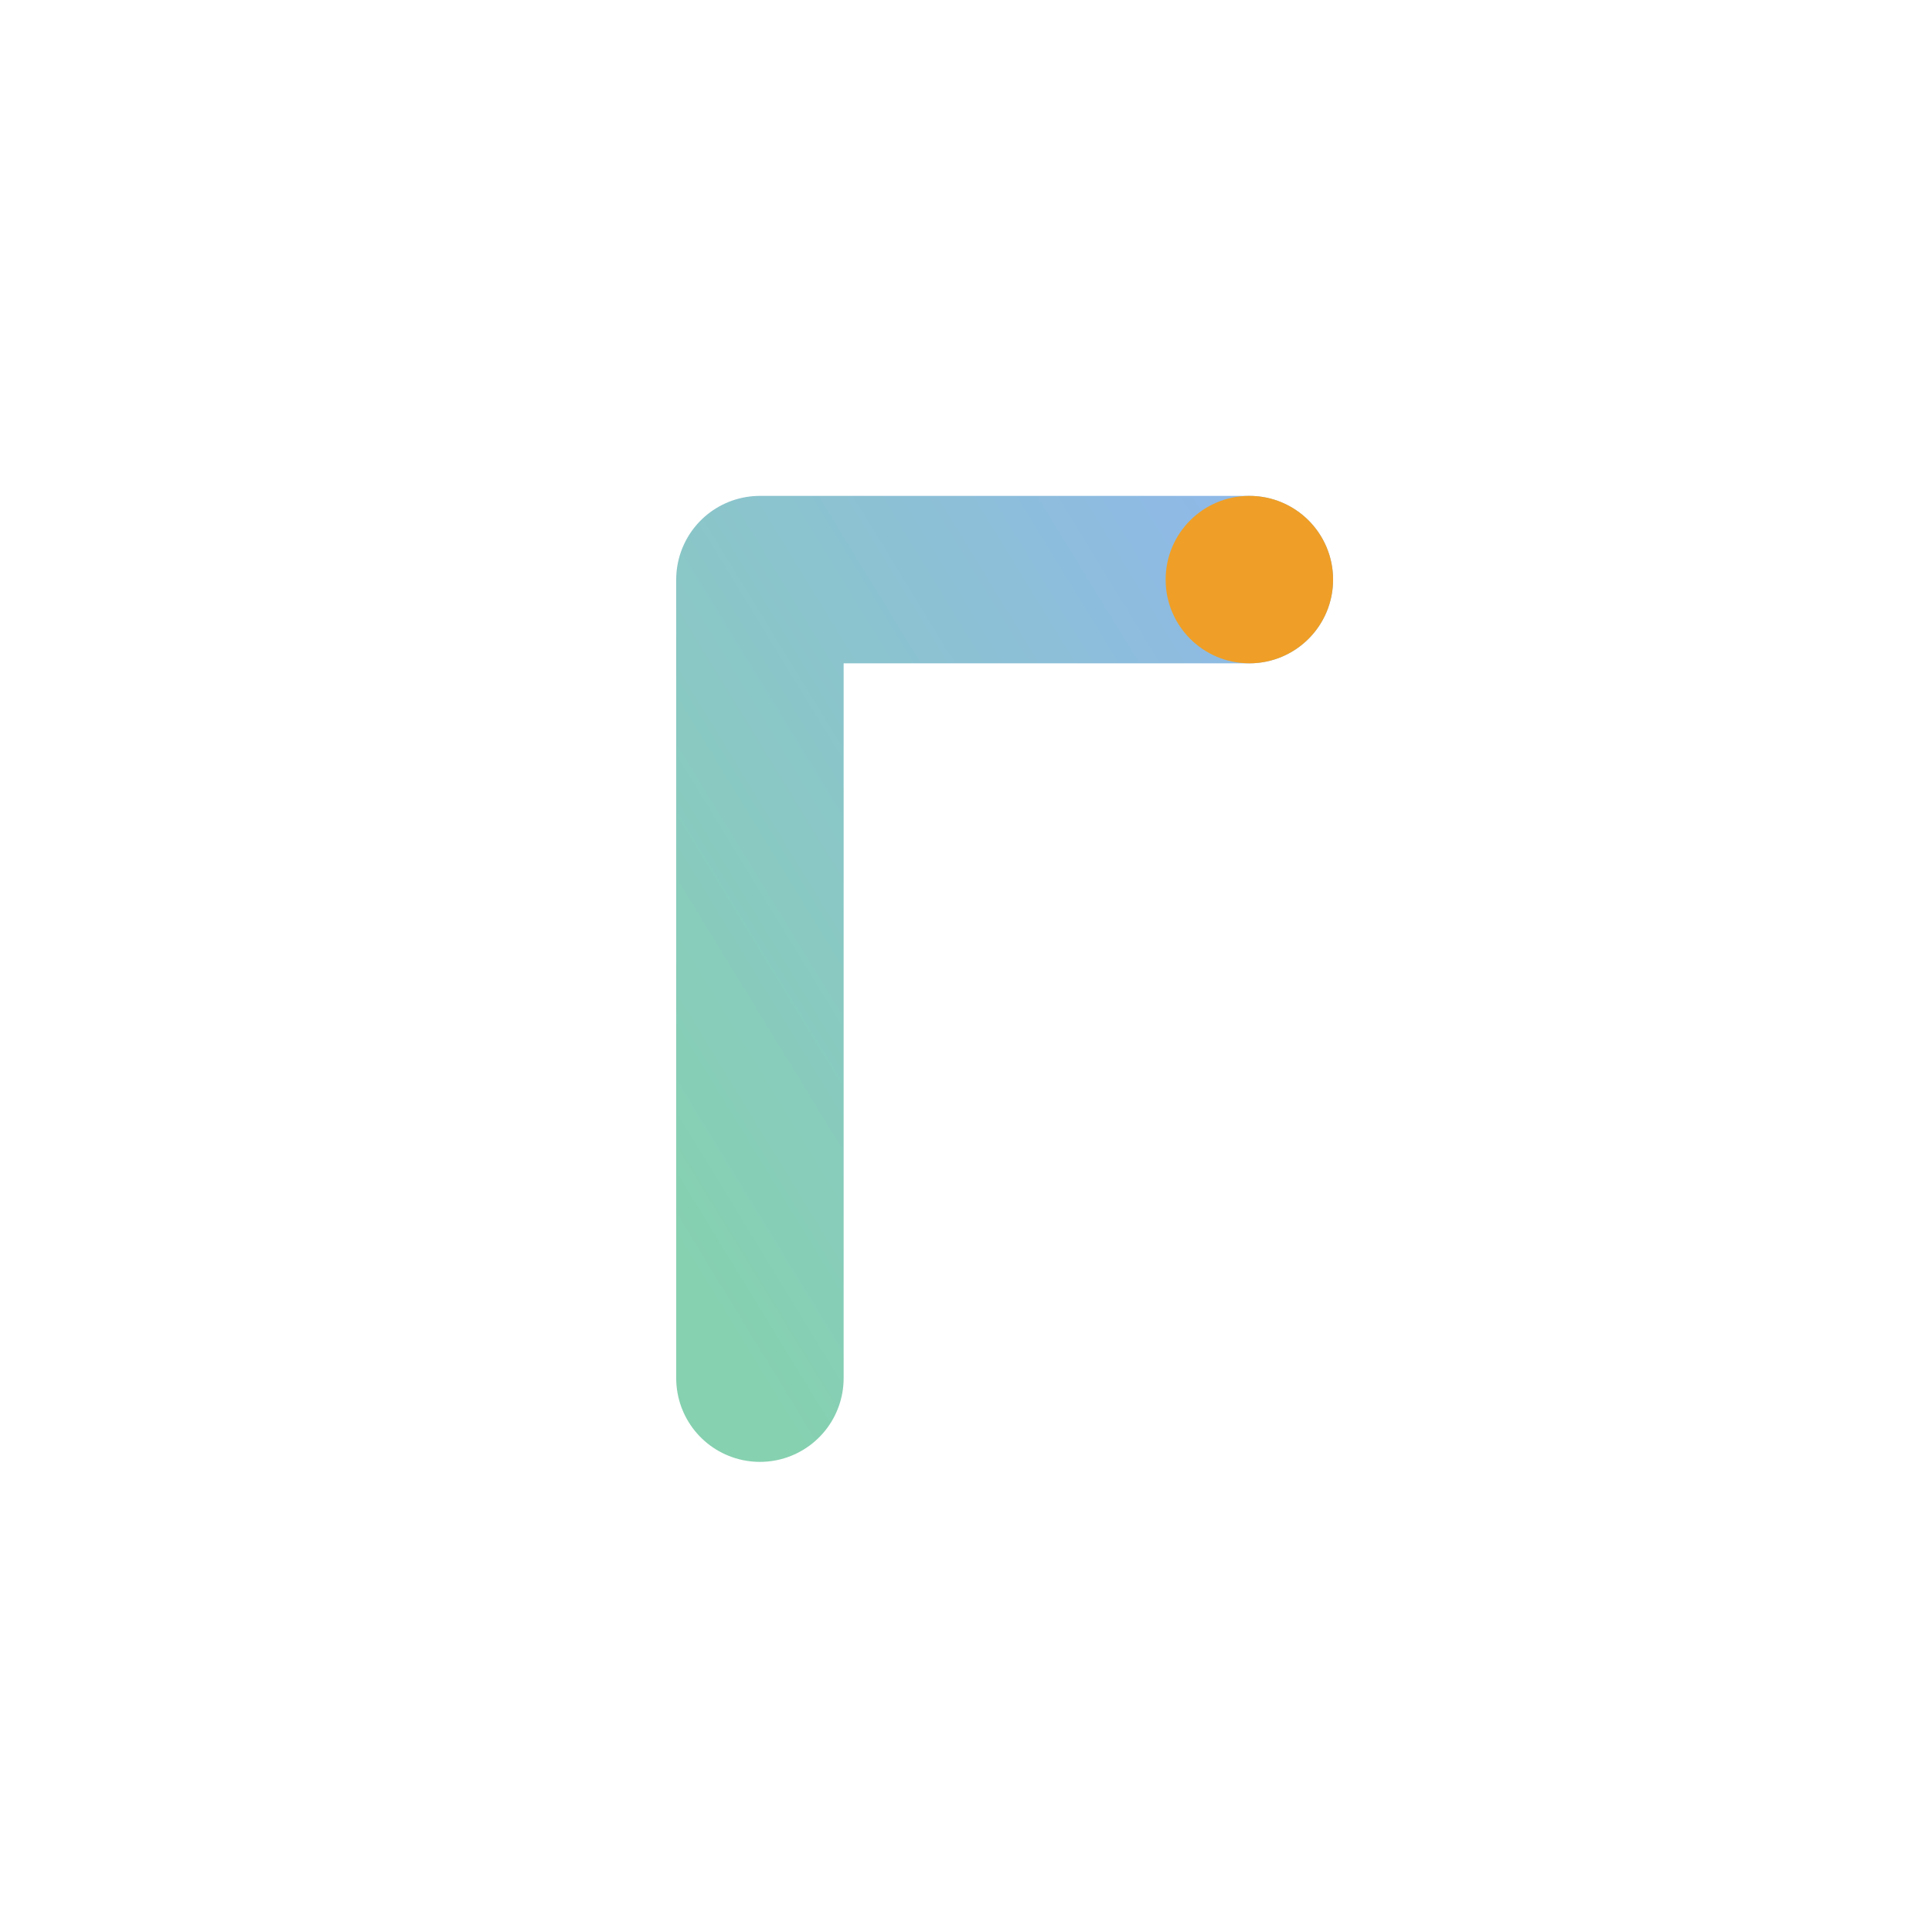
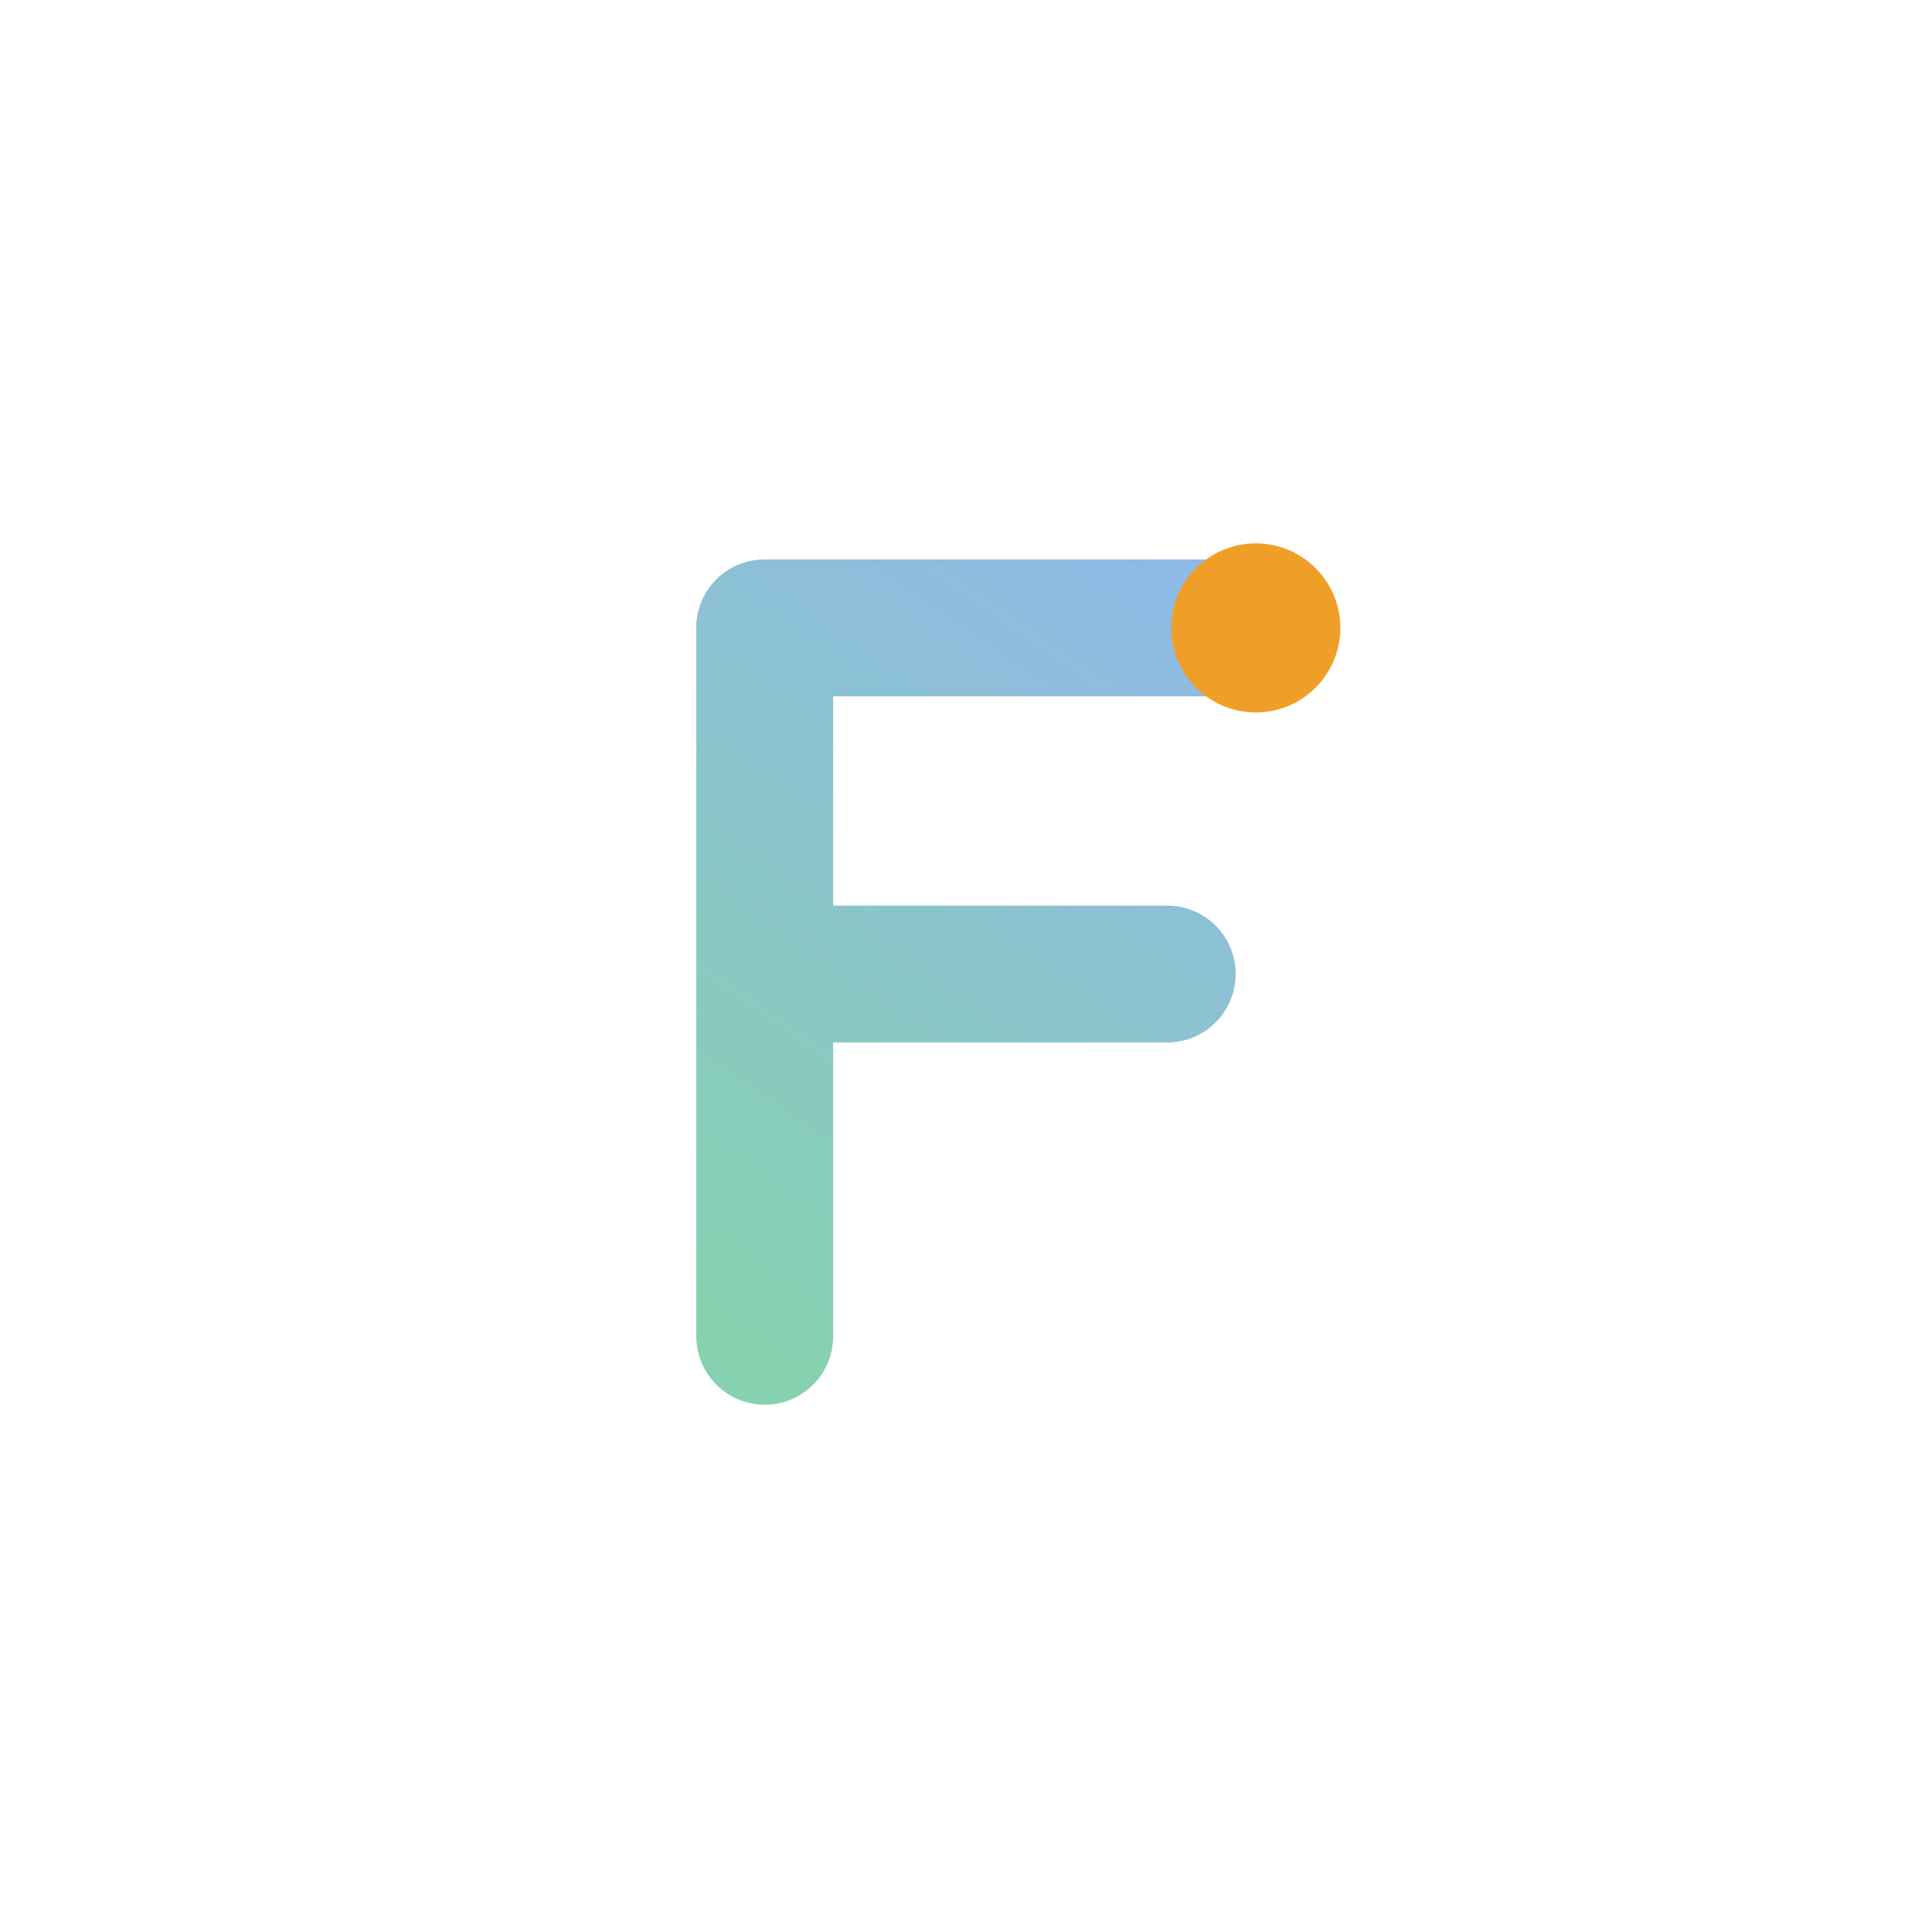
<svg xmlns="http://www.w3.org/2000/svg" viewBox="0 0 240 240">
  <defs>
-     <linearGradient id="mb" x1="0" y1="1" x2="1" y2="0">
+     <linearGradient id="mb" gradientUnits="userSpaceOnUse" x1="95" y1="166" x2="156" y2="78">
      <stop offset="0" stop-color="#86D1B0" />
      <stop offset="1" stop-color="#8FB9E6" />
    </linearGradient>
  </defs>
-   <g transform="translate(40,40) scale(1.6)">
-     <g fill="none" stroke="url(#mb)" stroke-width="13" stroke-linecap="round" stroke-linejoin="round">
-       <path d="M34 82 L34 20 L72 20" />
-       <path d="M34 50 L60 50" />
-     </g>
-     <circle cx="72" cy="20" r="6.5" fill="#EF9F27" />
+   <g fill="none" stroke="url(#mb)" stroke-width="17" stroke-linecap="round" stroke-linejoin="round">
+     <path d="M95 78 L95 166" />
+     <path d="M95 78 L156 78" />
+     <path d="M95 121 L145 121" />
  </g>
+   <circle cx="156" cy="78" r="10.5" fill="#EF9F27" />
</svg>
